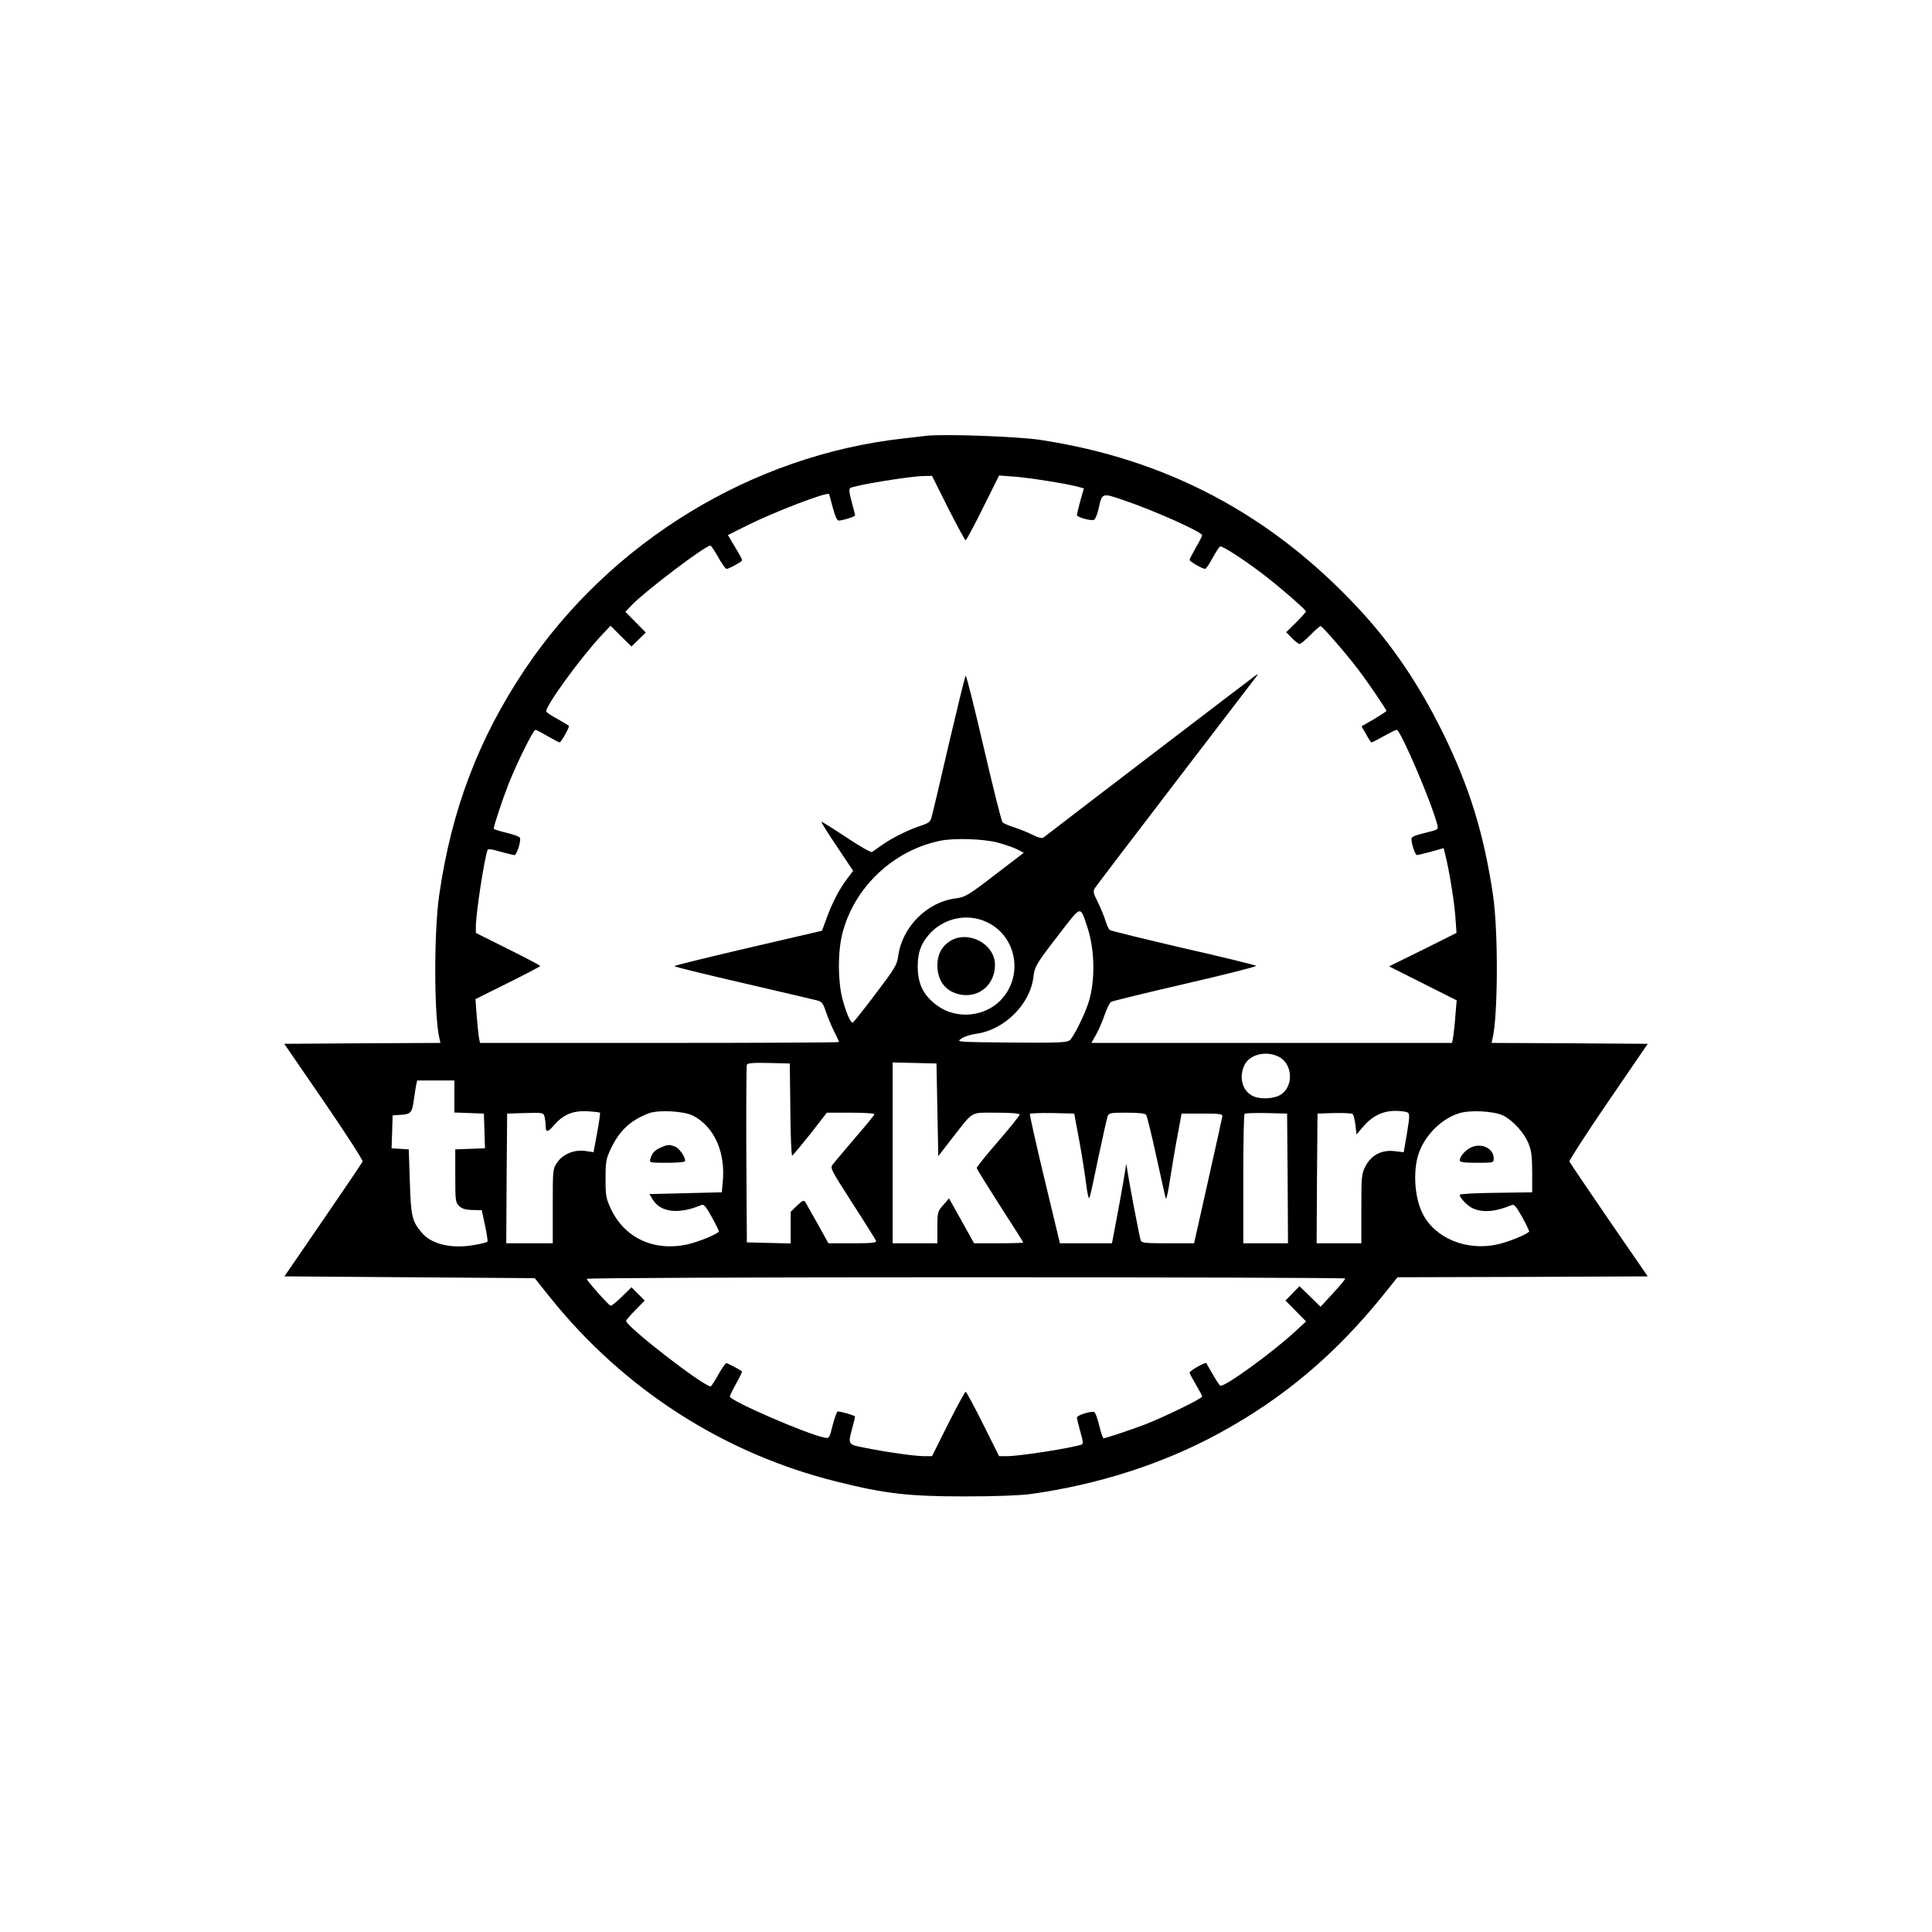
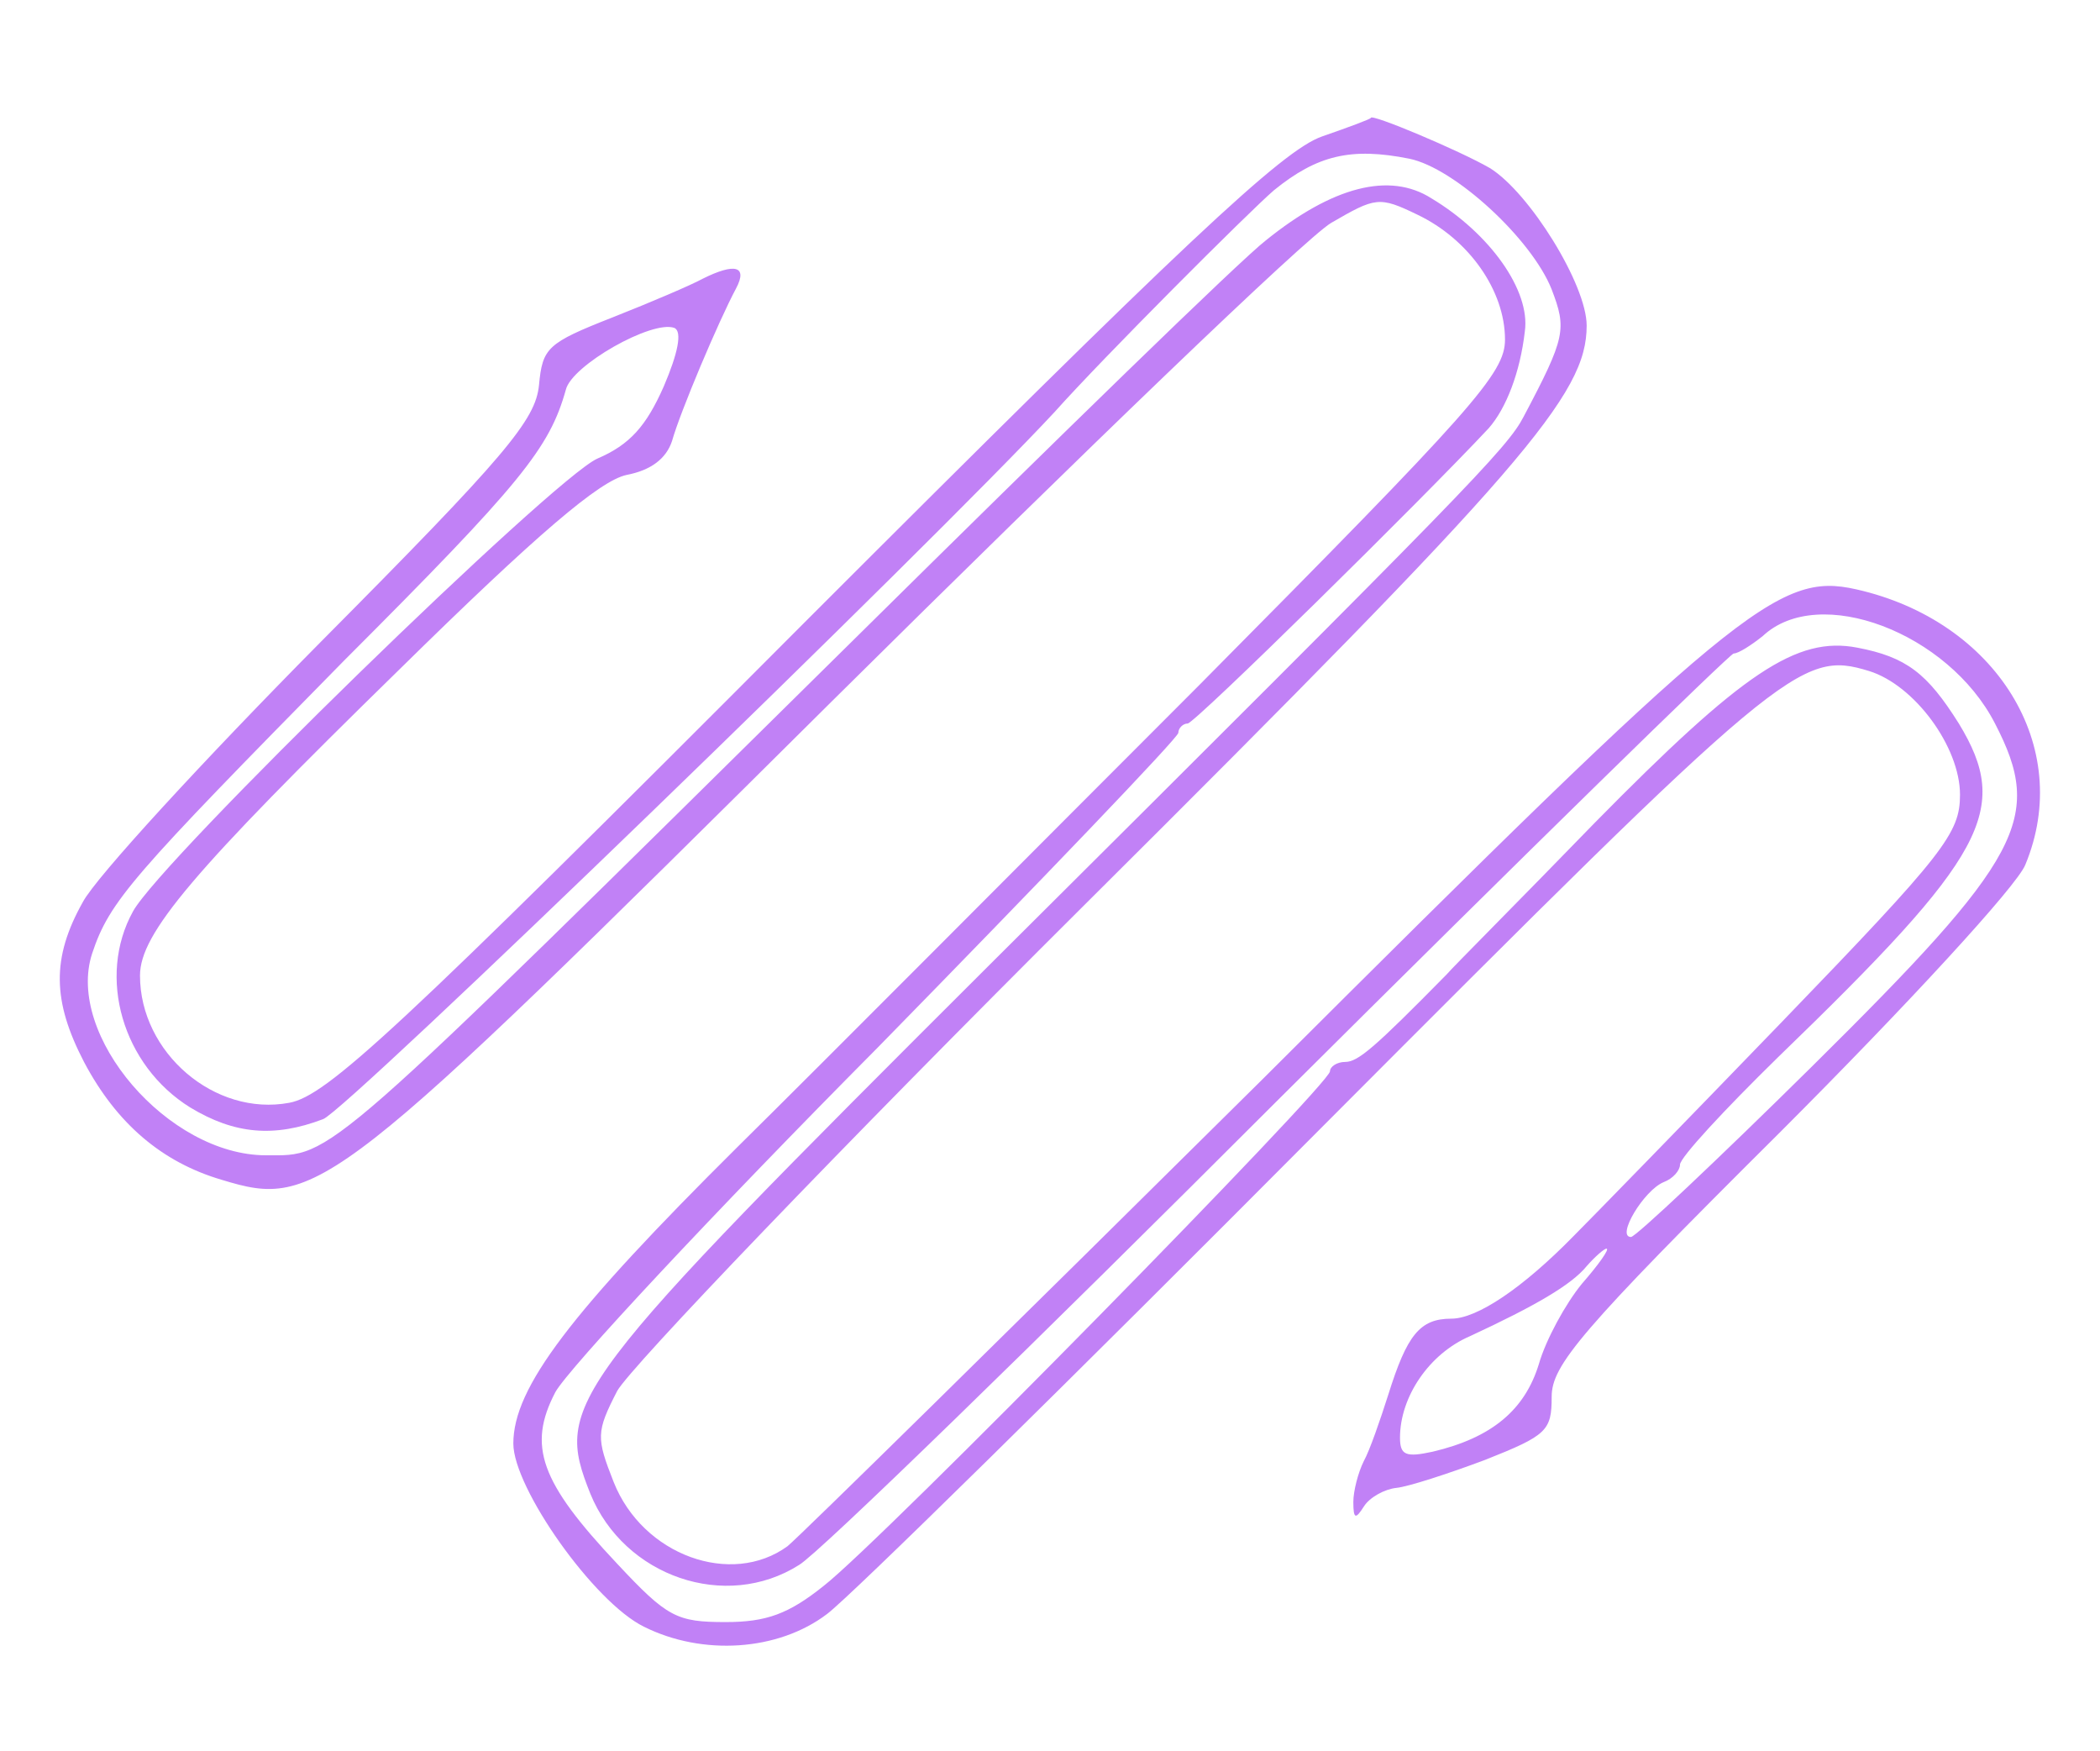
- <svg xmlns="http://www.w3.org/2000/svg" version="1.0" width="24pt" height="24pt" viewBox="0 0 1080 1080" preserveAspectRatio="xMidYMid meet">
-   <g transform="translate(0,1080) scale(0.1,-0.1)" fill="#000000" stroke="none">
-     <path d="M5180 8364 c-19 -2 -78 -9 -130 -15 -845 -94 -1635 -576 -2114 -1288 -260 -388 -412 -786 -481 -1266 -30 -208 -29 -679 2 -802 l5 -23 -436 -2 -437 -3 222 -323 c121 -177 219 -328 216 -335 -3 -7 -102 -154 -221 -327 l-216 -315 699 -5 700 -5 88 -110 c411 -512 971 -872 1603 -1028 268 -67 399 -82 710 -82 173 0 310 5 370 13 380 53 741 169 1055 340 359 195 652 442 921 777 l76 95 699 2 700 3 -217 315 c-118 173 -218 320 -221 327 -2 6 95 157 217 335 l221 323 -436 3 -437 2 5 23 c31 124 33 602 3 804 -51 342 -132 606 -281 908 -134 272 -287 497 -474 697 -489 524 -1071 832 -1776 939 -124 19 -540 34 -635 23z m120 -404 c50 -99 94 -180 98 -180 4 0 48 82 97 181 l90 181 81 -6 c85 -6 291 -39 356 -56 l37 -10 -20 -70 c-10 -38 -19 -74 -19 -79 0 -12 77 -34 95 -27 7 2 19 30 26 61 20 91 19 90 134 51 176 -59 445 -180 445 -198 0 -5 -16 -37 -35 -69 -19 -33 -35 -64 -35 -69 0 -9 71 -50 87 -50 5 0 23 27 41 60 18 33 37 62 42 65 10 6 122 -65 234 -150 89 -67 246 -203 246 -213 0 -4 -25 -32 -55 -62 l-55 -54 32 -33 c18 -18 37 -33 43 -33 6 0 33 23 60 50 27 28 53 50 57 50 10 0 146 -157 213 -246 57 -75 155 -220 155 -228 0 -3 -31 -23 -69 -46 l-70 -40 26 -45 c13 -25 27 -45 30 -45 4 0 34 16 69 35 34 19 66 35 72 35 21 0 197 -411 227 -532 6 -25 5 -26 -69 -44 -55 -13 -76 -22 -76 -33 0 -29 21 -91 31 -91 5 0 41 9 79 19 l70 20 9 -37 c20 -74 52 -269 57 -352 l6 -85 -188 -94 -189 -93 189 -95 189 -95 -7 -81 c-3 -45 -9 -99 -12 -119 l-7 -38 -1008 0 -1008 0 26 46 c14 25 36 75 48 111 13 37 29 70 37 73 7 4 194 50 415 101 222 51 399 96 395 100 -4 4 -187 49 -407 99 -220 51 -405 97 -411 101 -6 5 -17 28 -24 51 -7 24 -26 70 -42 103 -26 51 -29 62 -18 80 7 11 211 279 453 595 242 316 445 581 451 589 9 12 8 13 -4 6 -11 -7 -1125 -858 -1187 -907 -7 -6 -28 -1 -60 15 -26 13 -73 32 -103 42 -30 9 -60 22 -66 29 -6 6 -53 194 -105 418 -52 224 -97 404 -101 400 -4 -4 -45 -173 -93 -377 -47 -203 -90 -387 -96 -407 -8 -33 -15 -38 -62 -54 -68 -22 -161 -68 -217 -108 -25 -18 -50 -35 -56 -39 -6 -3 -71 34 -144 83 -74 49 -136 88 -138 86 -2 -3 37 -65 87 -139 l90 -135 -33 -44 c-43 -56 -82 -130 -115 -220 l-26 -71 -413 -96 c-226 -53 -412 -98 -412 -102 0 -3 170 -45 378 -93 207 -48 394 -92 414 -97 33 -8 38 -15 54 -62 9 -28 30 -78 45 -109 16 -32 29 -60 29 -63 0 -3 -452 -5 -1004 -5 l-1003 0 -7 38 c-3 21 -8 76 -12 122 l-6 85 181 90 c99 49 181 92 181 95 0 3 -81 46 -180 95 l-180 90 0 35 c0 72 46 372 65 427 3 9 22 7 72 -8 37 -10 73 -19 79 -19 13 0 39 84 30 98 -3 5 -37 18 -76 27 -38 9 -70 20 -70 22 0 17 48 162 82 248 48 122 139 305 151 305 5 0 36 -16 68 -35 33 -19 63 -35 67 -35 9 0 58 88 52 93 -3 3 -31 19 -62 37 -32 17 -61 36 -64 42 -13 20 189 299 310 428 l49 52 58 -58 59 -58 40 39 40 39 -57 58 -57 58 39 41 c80 81 407 329 436 329 4 0 24 -29 44 -65 20 -36 41 -65 46 -65 10 0 51 20 78 39 15 9 17 4 -48 113 l-22 37 108 54 c148 74 447 189 457 175 2 -2 11 -36 21 -75 13 -48 24 -73 33 -73 22 0 92 22 92 29 0 4 -9 38 -19 76 -14 50 -16 72 -8 77 25 15 325 65 409 67 l48 1 90 -180z m273 -1869 c42 -11 92 -28 113 -39 l37 -19 -162 -124 c-151 -116 -165 -124 -219 -131 -161 -21 -299 -160 -321 -323 -7 -49 -18 -68 -126 -210 -65 -86 -122 -158 -127 -161 -12 -7 -37 51 -59 133 -26 103 -26 263 0 365 66 258 283 463 546 518 78 16 237 11 318 -9z m506 -476 c42 -126 44 -304 5 -422 -22 -68 -82 -188 -103 -207 -16 -14 -55 -16 -327 -14 -309 3 -309 3 -280 22 15 11 52 23 82 27 158 21 303 165 321 318 7 60 15 73 155 254 114 147 106 146 147 22z m-564 31 c169 -78 209 -303 78 -438 -91 -93 -246 -107 -353 -30 -76 55 -109 119 -110 216 0 81 17 129 64 183 80 91 213 120 321 69z m1631 -752 c81 -39 88 -167 12 -214 -40 -24 -116 -27 -158 -5 -56 29 -75 104 -44 170 28 60 118 83 190 49z m-2728 -296 c1 -142 6 -258 10 -258 4 1 49 55 101 120 l93 120 135 0 c80 0 133 -4 131 -9 -1 -6 -50 -65 -108 -132 -58 -68 -113 -133 -123 -146 -18 -22 -17 -24 108 -219 70 -108 129 -203 132 -210 4 -11 -20 -14 -130 -14 l-136 0 -60 108 c-33 59 -64 114 -69 122 -8 13 -16 9 -46 -19 l-36 -35 0 -88 0 -89 -122 3 -123 3 -3 490 c-1 270 0 496 3 503 3 9 34 12 122 10 l118 -3 3 -257z m822 -2 l5 -259 82 106 c118 150 94 137 244 137 84 0 129 -4 129 -11 0 -5 -54 -73 -120 -149 -66 -76 -120 -143 -120 -149 0 -5 59 -100 130 -211 72 -111 130 -203 130 -206 0 -2 -62 -4 -137 -4 l-138 0 -70 126 -70 125 -32 -37 c-32 -36 -33 -40 -33 -126 l0 -88 -125 0 -125 0 0 505 0 506 123 -3 122 -3 5 -259z m-2700 74 l0 -89 83 -3 82 -3 3 -97 3 -97 -83 -3 -83 -3 0 -147 c0 -138 1 -149 21 -169 17 -16 35 -22 75 -23 l52 -1 18 -84 c10 -46 16 -87 14 -91 -3 -5 -37 -14 -77 -20 -126 -22 -237 5 -291 70 -54 64 -60 91 -66 285 l-6 180 -48 3 -48 3 3 92 3 92 47 3 c55 4 62 12 72 87 4 28 9 62 12 78 l6 27 104 0 104 0 0 -90z m814 -90 c2 -3 -5 -54 -16 -113 l-20 -108 -45 7 c-62 9 -126 -17 -158 -64 -25 -36 -25 -40 -25 -244 l0 -208 -130 0 -130 0 2 363 3 362 101 3 c98 3 102 2 108 -20 3 -13 6 -35 6 -49 0 -41 11 -41 46 0 52 60 105 83 186 79 37 -2 69 -6 72 -8z m521 -17 c119 -63 182 -206 165 -373 l-5 -55 -202 -5 -203 -5 20 -32 c43 -71 147 -82 271 -29 13 6 26 -9 59 -69 23 -42 40 -78 39 -80 -20 -19 -115 -57 -175 -71 -187 -41 -350 34 -428 196 -28 60 -31 73 -31 170 0 94 3 111 27 163 50 107 111 164 216 204 55 20 196 12 247 -14z m3994 18 c12 -8 11 -25 -4 -116 l-18 -106 -51 6 c-72 9 -132 -23 -163 -85 -22 -41 -23 -57 -23 -237 l0 -193 -125 0 -125 0 2 363 3 362 94 3 c52 1 98 -1 103 -6 5 -5 11 -32 15 -61 l6 -53 38 45 c51 59 109 87 179 87 30 0 61 -4 69 -9z m536 -18 c56 -29 118 -99 141 -159 15 -37 19 -75 19 -159 l0 -110 -202 -3 c-112 -1 -203 -6 -203 -11 0 -18 45 -64 76 -77 57 -24 128 -17 215 20 13 6 26 -10 59 -69 23 -42 40 -78 38 -80 -20 -19 -115 -57 -176 -71 -173 -39 -351 34 -420 173 -49 97 -55 263 -13 357 41 94 125 173 215 202 62 21 201 13 251 -13z m-2373 -133 c15 -80 32 -190 39 -244 8 -63 15 -93 20 -80 4 10 26 111 49 224 24 113 47 215 51 228 8 21 14 22 108 22 67 0 102 -4 108 -12 5 -7 31 -112 57 -233 27 -121 50 -227 53 -235 3 -8 14 41 24 110 11 69 29 179 42 245 l22 120 115 0 c96 0 115 -2 113 -15 -1 -8 -37 -171 -80 -362 l-78 -348 -147 0 c-131 0 -147 2 -152 18 -7 23 -63 315 -72 377 l-8 50 -13 -80 c-7 -44 -25 -144 -40 -222 l-27 -143 -146 0 -145 0 -86 358 c-47 196 -84 361 -82 365 3 4 59 6 126 5 l122 -3 27 -145z m1166 -217 l2 -363 -125 0 -125 0 0 358 c0 197 3 362 7 366 4 3 59 5 122 4 l116 -3 3 -362z m322 -560 c0 -5 -31 -42 -69 -83 l-69 -75 -59 58 -59 57 -39 -40 -39 -40 57 -58 58 -59 -62 -57 c-129 -119 -398 -314 -418 -302 -5 4 -24 32 -42 64 -18 31 -34 59 -36 62 -6 7 -93 -43 -93 -53 0 -5 16 -35 35 -67 19 -32 35 -62 35 -67 0 -11 -222 -119 -325 -158 -71 -27 -214 -75 -226 -75 -4 0 -15 32 -24 70 -9 39 -22 73 -27 76 -14 9 -98 -17 -98 -30 0 -6 9 -42 19 -79 15 -50 17 -69 8 -72 -58 -20 -348 -65 -415 -65 l-47 0 -90 180 c-49 99 -93 180 -97 180 -4 0 -48 -81 -98 -180 l-90 -180 -45 0 c-50 0 -207 22 -332 47 -94 18 -94 17 -68 113 8 30 15 58 15 61 0 6 -78 29 -97 29 -5 0 -17 -34 -28 -76 -19 -75 -19 -76 -47 -70 -101 20 -528 206 -528 229 0 6 16 39 36 74 20 36 34 66 32 67 -18 13 -81 46 -88 46 -4 0 -25 -29 -45 -65 -20 -36 -39 -65 -42 -65 -41 0 -473 335 -473 366 0 5 24 32 52 61 l52 53 -37 37 -37 37 -54 -53 c-30 -29 -58 -52 -63 -50 -14 6 -133 140 -133 150 0 5 872 9 2120 9 1166 0 2120 -3 2120 -7z" />
-     <path d="M5312 5540 c-47 -29 -72 -76 -72 -135 0 -90 48 -150 130 -165 104 -19 192 57 192 166 0 117 -148 196 -250 134z" />
-     <path d="M3695 4386 c-34 -15 -50 -31 -59 -63 -7 -23 -6 -23 93 -23 64 0 101 4 101 10 0 25 -33 72 -56 80 -32 13 -42 12 -79 -4z" />
-     <path d="M8224 4386 c-32 -14 -64 -51 -64 -73 0 -10 25 -13 95 -13 93 0 95 0 95 24 0 56 -67 89 -126 62z" />
+ <svg xmlns="http://www.w3.org/2000/svg" version="1.0" width="24pt" height="20pt" viewBox="0 0 180 138" preserveAspectRatio="xMidYMid meet">
+   <g transform="translate(0,138) scale(0.1,-0.1)" fill="#c181f6" stroke="none">
+     <path d="M1133 1323 c-34 -12 -117 -90 -445 -418 -350 -351 -408 -404 -440 -410 -64 -12 -128 43 -128 109 0 36 45 89 222 262 119 117 172 162 195 167 21 4 34 14 39 29 7 25 40 103 55 131 10 19 -1 22 -29 8 -9 -5 -44 -20 -77 -33 -56 -22 -60 -26 -63 -58 -3 -30 -28 -60 -187 -220 -101 -102 -193 -202 -204 -223 -27 -48 -26 -85 1 -137 28 -53 67 -86 118 -101 82 -25 95 -15 523 410 214 212 406 397 428 410 38 22 41 23 74 7 44 -21 75 -65 75 -107 0 -29 -27 -59 -262 -296 -145 -145 -323 -324 -396 -396 -143 -142 -192 -206 -192 -254 0 -38 69 -136 112 -157 50 -25 115 -21 157 11 20 15 209 201 421 414 399 400 413 412 472 394 39 -12 78 -65 78 -106 0 -33 -13 -50 -152 -194 -84 -87 -165 -170 -179 -184 -44 -45 -83 -71 -105 -71 -27 0 -38 -14 -54 -65 -7 -22 -16 -48 -21 -57 -5 -10 -9 -26 -9 -35 0 -15 2 -15 9 -4 5 8 18 15 28 16 10 1 44 12 76 24 53 21 57 25 57 54 0 27 24 56 196 227 108 108 203 211 210 229 42 101 -25 209 -145 236 -67 15 -102 -14 -509 -420 -213 -211 -396 -391 -407 -400 -48 -35 -124 -8 -149 55 -15 38 -15 43 3 78 11 20 191 208 401 417 378 376 430 437 430 496 0 35 -49 114 -83 135 -26 15 -102 47 -102 43 0 -1 -19 -8 -42 -16z m75 -19 c39 -8 105 -69 122 -112 13 -34 12 -41 -24 -109 -14 -27 -47 -61 -455 -467 -367 -366 -376 -378 -345 -456 29 -71 116 -101 179 -61 17 10 202 190 412 400 210 209 386 381 389 381 4 0 15 7 25 15 48 45 159 3 199 -75 42 -81 24 -115 -157 -294 -81 -80 -151 -146 -155 -146 -13 0 11 40 28 47 8 3 14 10 14 15 0 6 38 47 84 92 179 173 200 212 155 286 -27 43 -45 57 -87 65 -52 10 -98 -21 -225 -150 -64 -66 -122 -124 -127 -130 -62 -63 -76 -75 -87 -75 -7 0 -13 -4 -13 -8 0 -11 -385 -403 -434 -441 -30 -24 -49 -31 -84 -31 -42 0 -50 4 -93 50 -66 70 -77 101 -53 147 11 20 135 153 277 296 141 144 257 265 257 269 0 4 4 8 8 8 6 0 201 192 258 253 15 17 27 48 31 83 5 35 -30 84 -80 114 -36 23 -85 10 -142 -36 -22 -17 -179 -170 -350 -339 -463 -457 -449 -445 -507 -445 -84 0 -172 103 -149 173 15 45 34 66 216 251 152 152 176 182 190 232 5 21 74 60 93 53 7 -3 3 -22 -9 -50 -15 -34 -29 -50 -57 -62 -38 -17 -374 -344 -398 -388 -31 -56 -9 -132 49 -168 38 -23 72 -26 114 -10 20 7 523 494 627 606 41 46 167 172 188 190 37 30 66 37 116 27z m148 -964 c-14 -17 -31 -48 -37 -69 -12 -39 -40 -63 -91 -75 -23 -5 -28 -3 -28 12 0 35 25 72 60 87 56 26 87 44 100 60 7 8 15 15 17 15 3 0 -7 -14 -21 -30z" />
  </g>
</svg>
